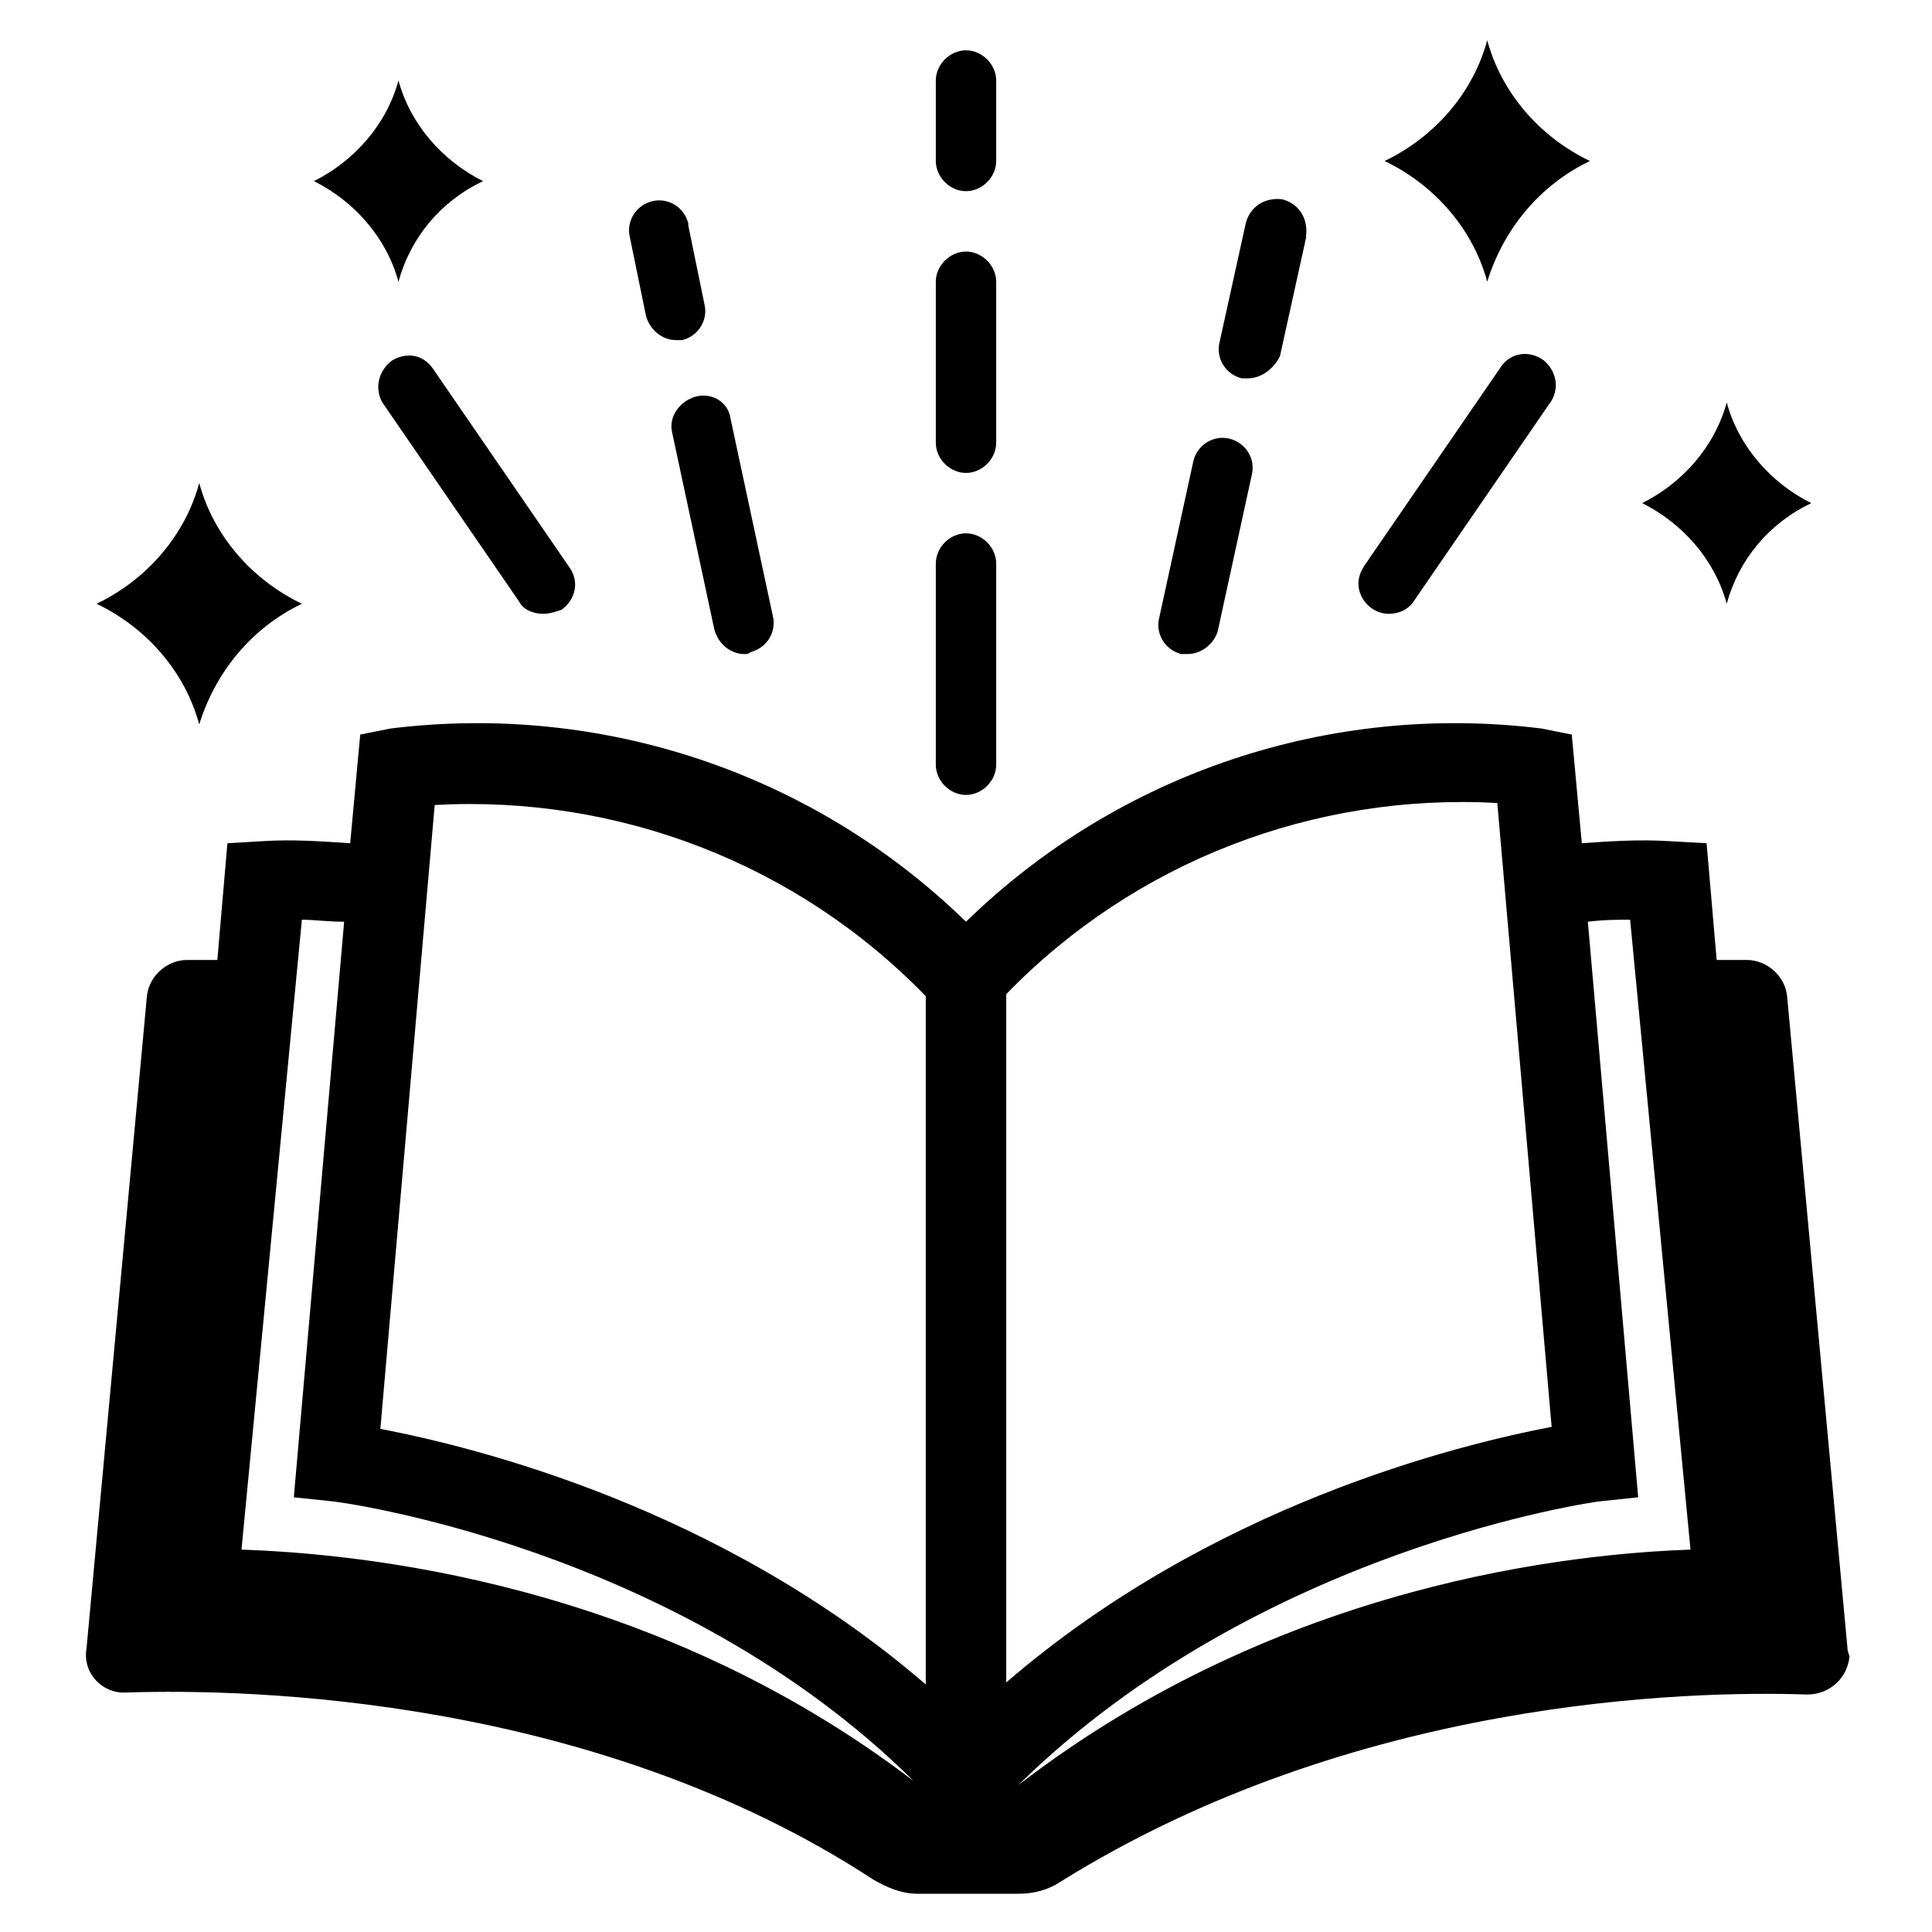
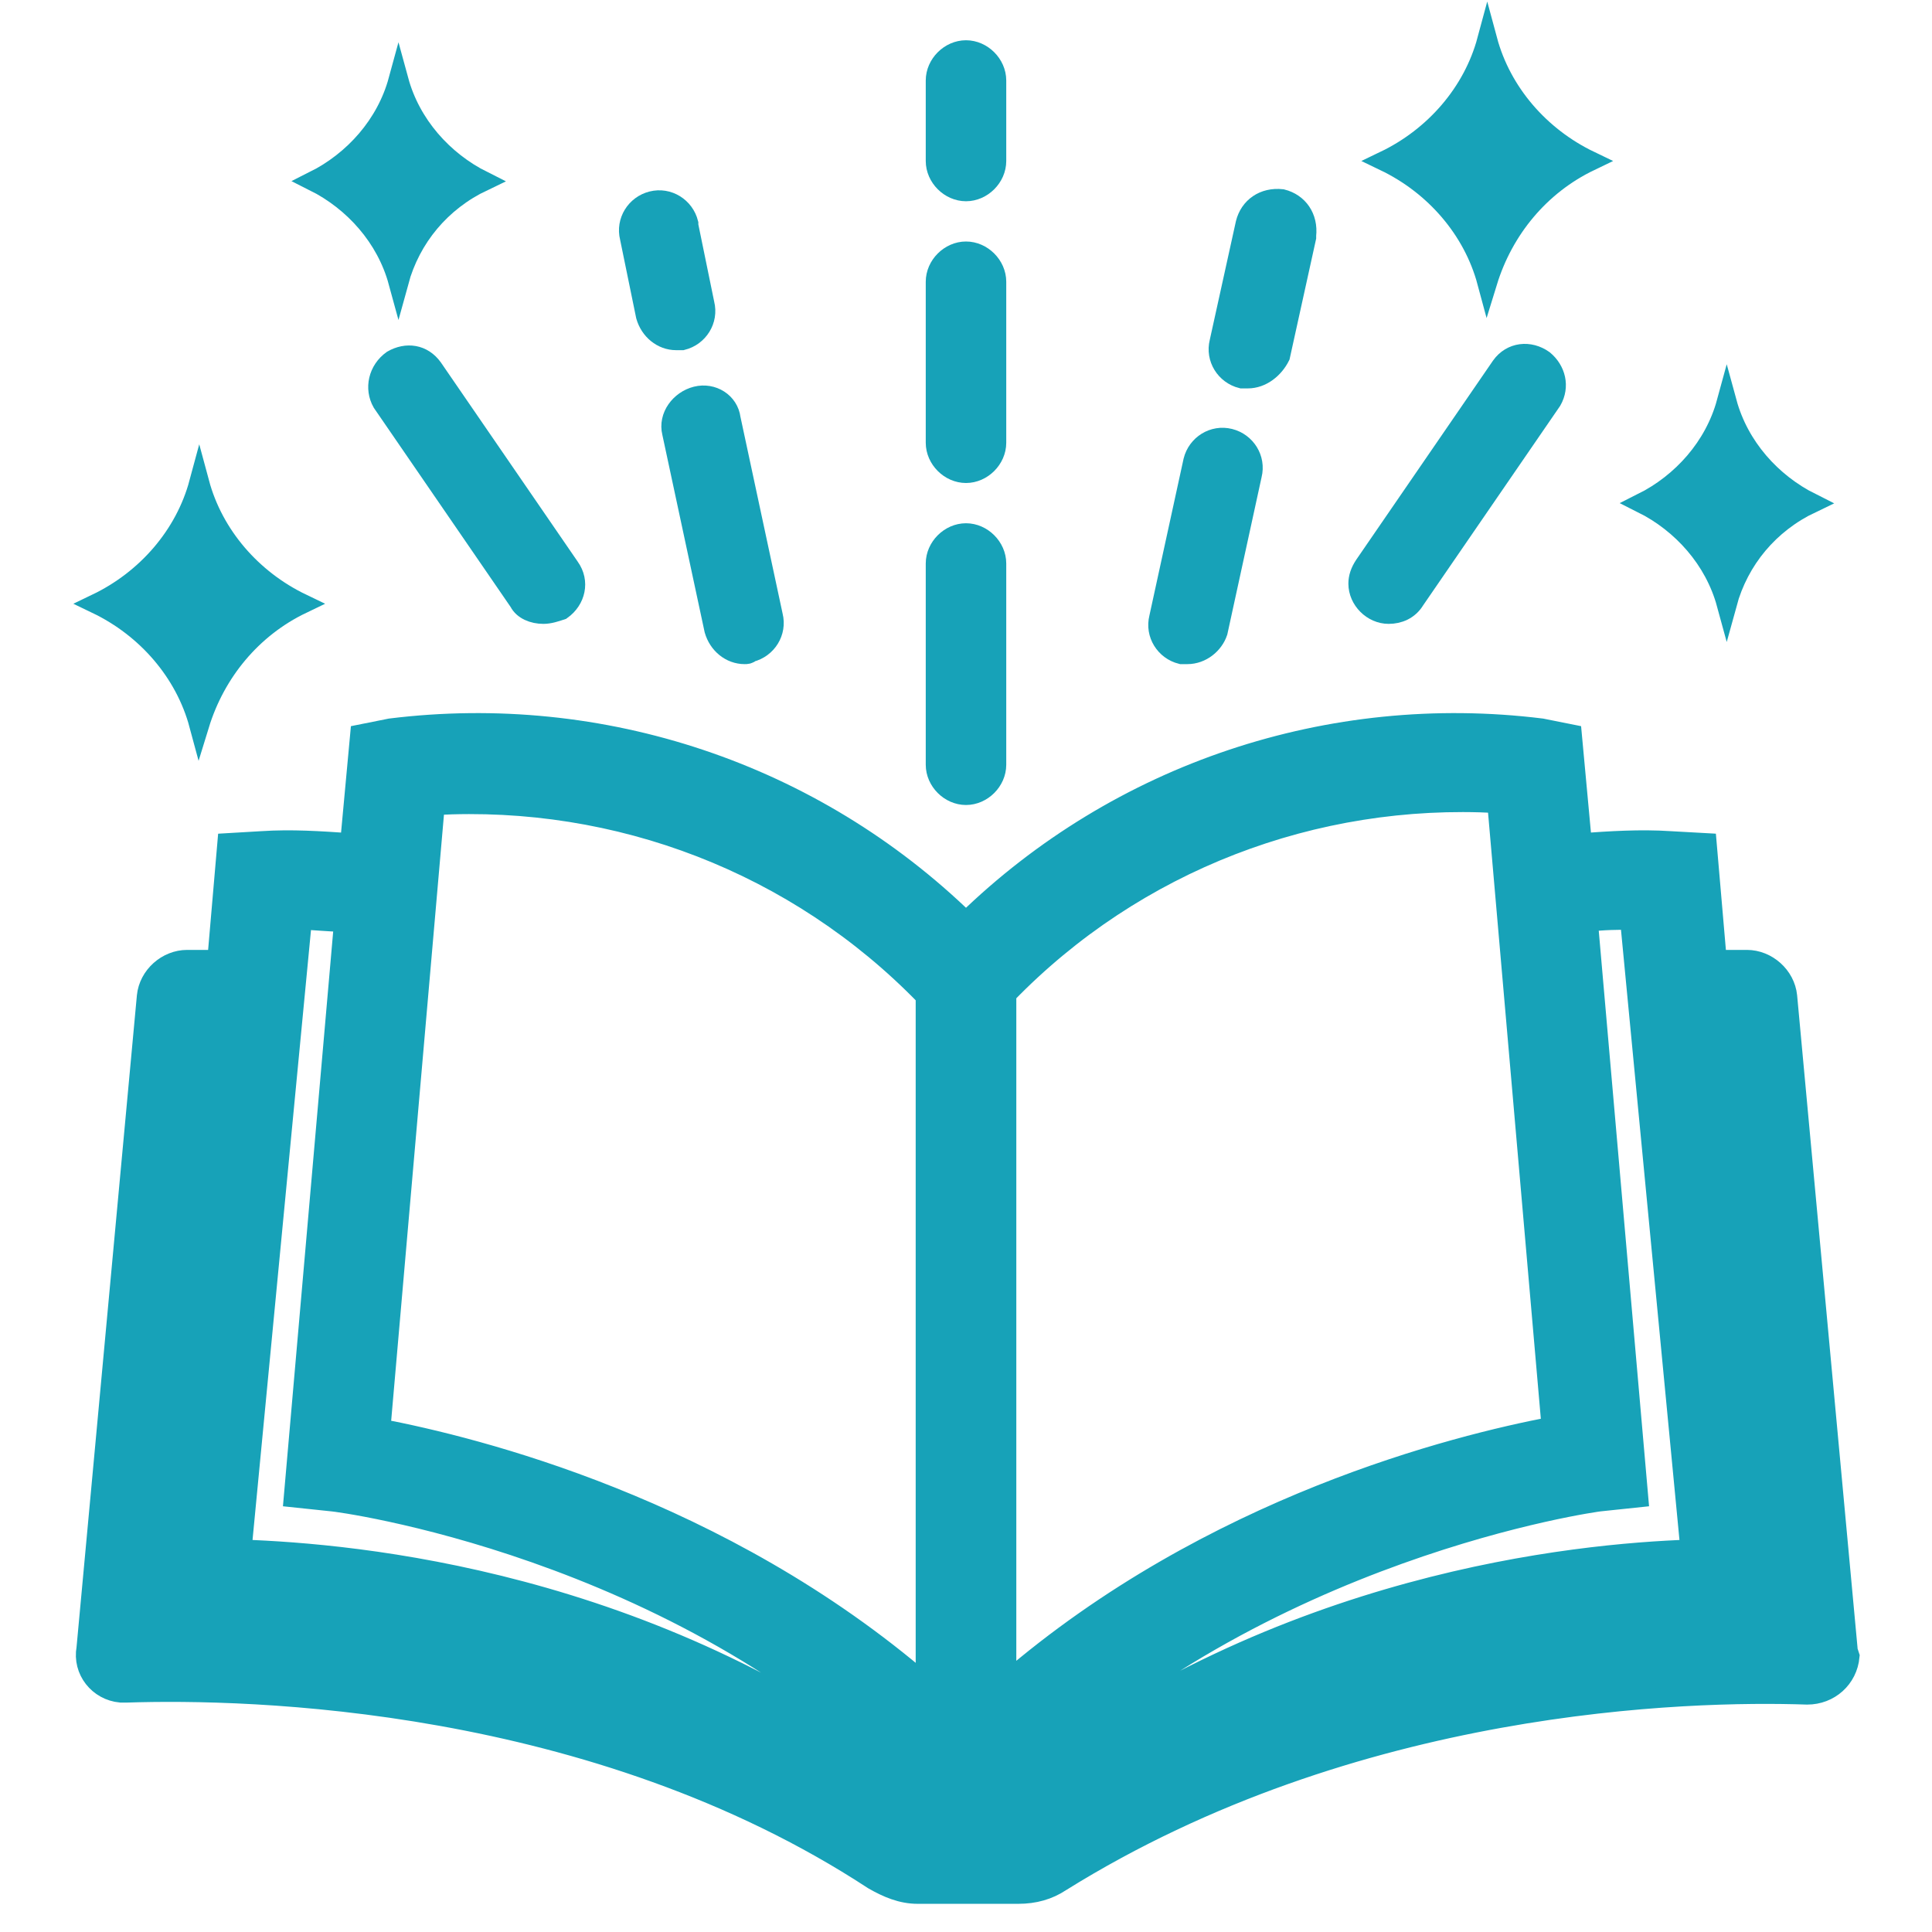
<svg xmlns="http://www.w3.org/2000/svg" viewBox="0 0 96 96" id="Icons_Storytelling" overflow="hidden">
-   <path d="M73.9 2 73.9 2C74.6 4.6 76.5 6.8 79 8L79 8C76.5 9.2 74.7 11.4 73.9 14L73.9 14C73.2 11.4 71.3 9.2 68.8 8L68.8 8C71.3 6.8 73.2 4.6 73.9 2Z" />
-   <path d="M9.9 24 9.9 24C10.6 26.6 12.5 28.8 15 30L15 30C12.5 31.2 10.7 33.4 9.9 36L9.9 36C9.2 33.4 7.3 31.2 4.8 30L4.8 30C7.3 28.8 9.2 26.6 9.9 24Z" />
-   <path d="M19.8 4 19.8 4C20.4 6.2 22 8 24 9L24 9C21.9 10 20.4 11.8 19.8 14L19.8 14C19.2 11.8 17.6 10 15.6 9L15.6 9C17.6 8 19.2 6.2 19.8 4Z" />
-   <path d="M85.8 20 85.8 20C86.4 22.2 88 24 90 25L90 25C87.9 26 86.4 27.8 85.8 30L85.8 30C85.2 27.8 83.6 26 81.6 25L81.6 25C83.6 24 85.2 22.2 85.8 20Z" />
-   <path d="M48 39.5C47.2 39.5 46.5 38.8 46.5 38L46.5 28C46.5 27.2 47.2 26.5 48 26.5 48.8 26.5 49.5 27.2 49.5 28L49.5 38C49.5 38.8 48.8 39.5 48 39.5Z" />
-   <path d="M48 23.5C47.2 23.5 46.5 22.8 46.5 22L46.5 14C46.5 13.2 47.2 12.5 48 12.5 48.8 12.5 49.5 13.2 49.5 14L49.5 22C49.5 22.8 48.8 23.5 48 23.5Z" />
-   <path d="M48 9.5C47.2 9.5 46.5 8.8 46.5 8L46.5 4C46.5 3.2 47.2 2.5 48 2.5 48.8 2.5 49.5 3.2 49.5 4L49.5 8C49.5 8.8 48.8 9.5 48 9.5Z" />
-   <path d="M59 32.5C58.9 32.5 58.8 32.5 58.7 32.5 57.9 32.3 57.4 31.5 57.6 30.7L59.3 22.9C59.5 22.1 60.3 21.6 61.1 21.8 61.9 22 62.4 22.8 62.2 23.6L60.5 31.4C60.3 32 59.7 32.5 59 32.5Z" />
-   <path d="M62 18.8C61.9 18.8 61.8 18.8 61.7 18.8 60.9 18.6 60.4 17.8 60.6 17L60.6 17 61.9 11.1C62.1 10.3 62.8 9.8 63.7 9.9 64.5 10.1 65 10.8 64.9 11.7 64.9 11.7 64.9 11.7 64.9 11.8L63.6 17.7C63.3 18.3 62.7 18.8 62 18.8Z" />
-   <path d="M69 30.5C68.2 30.5 67.5 29.8 67.5 29 67.5 28.7 67.6 28.4 67.8 28.1L74.6 18.2C75.1 17.5 76 17.4 76.7 17.9 77.3 18.4 77.5 19.2 77.1 19.9L70.3 29.8C70 30.3 69.5 30.5 69 30.5Z" />
-   <path d="M37 32.5C36.3 32.5 35.7 32 35.5 31.3L33.4 21.5C33.2 20.7 33.8 19.9 34.6 19.7 35.4 19.5 36.2 20 36.3 20.8L38.4 30.6C38.6 31.4 38.1 32.2 37.3 32.4 37.2 32.5 37.1 32.5 37 32.5Z" />
-   <path d="M33.6 16.9C32.9 16.9 32.3 16.4 32.1 15.7L31.3 11.8C31.1 11 31.6 10.2 32.4 10 33.2 9.8 34 10.3 34.2 11.1 34.2 11.1 34.2 11.1 34.2 11.2L35 15.1C35.2 15.9 34.7 16.7 33.9 16.9L33.9 16.9C33.8 16.9 33.7 16.9 33.6 16.9L33.6 16.9Z" />
-   <path d="M27 30.5C26.5 30.5 26 30.3 25.8 29.9L19 20C18.6 19.3 18.8 18.4 19.5 17.9 20.2 17.5 21 17.6 21.5 18.3L28.3 28.2C28.8 28.9 28.6 29.8 27.9 30.3 27.6 30.4 27.3 30.5 27 30.5Z" />
-   <path d="M91.8 81.9 88.8 49.5C88.7 48.5 87.8 47.7 86.8 47.7 86.4 47.7 85.8 47.7 85.3 47.7L84.8 41.9 83 41.8C81.5 41.7 80 41.8 78.6 41.9L78.1 36.5 76.6 36.2C66.1 34.9 55.6 38.4 48 45.8 40.4 38.4 29.9 34.9 19.4 36.2L17.9 36.5 17.4 41.9C15.9 41.8 14.5 41.7 13 41.8L11.3 41.9 10.8 47.7C10.2 47.7 9.7 47.7 9.3 47.7 8.3 47.7 7.4 48.5 7.3 49.5L4.3 81.9C4.1 83 4.9 84 6 84.1 6.1 84.1 6.2 84.1 6.3 84.1 12.4 83.9 29.5 84.3 43.4 93.4 44.1 93.8 44.8 94.1 45.6 94.1L50.6 94.1C51.4 94.1 52.1 93.9 52.7 93.5 67.3 84.4 83.9 84 89.8 84.2 90.9 84.2 91.8 83.4 91.9 82.3 91.8 82 91.8 82 91.8 81.9ZM50 49.4C56.4 42.8 65.3 39.4 74.4 39.9L77.1 70.9C72.4 71.8 60.2 74.8 50 83.6L50 49.4ZM21.6 40C30.7 39.5 39.6 42.9 46 49.5L46 83.7C35.8 74.9 23.6 71.9 18.9 71L21.6 40ZM12 77 15 45.7C15.6 45.7 16.3 45.8 17.1 45.8L14.6 74.4 16.5 74.6C16.7 74.6 33.6 76.8 45.4 88.5L45.4 88.5C32.3 78.5 17.7 77.2 12 77ZM50.6 88.7 50.6 88.7C62.6 76.9 79.4 74.6 79.5 74.6L81.4 74.4 78.9 45.8C79.7 45.7 80.4 45.7 81 45.7L84 77C78.3 77.2 63.7 78.6 50.6 88.7Z" />
+   <path d="M73.9 2 73.9 2C74.6 4.6 76.5 6.8 79 8L79 8C76.5 9.2 74.7 11.4 73.9 14L73.9 14C73.2 11.4 71.3 9.2 68.8 8L68.8 8C71.3 6.8 73.2 4.6 73.9 2Z" stroke="#17A2B8" fill="#17A2B8" />
+   <path d="M9.9 24 9.9 24C10.6 26.6 12.5 28.8 15 30L15 30C12.5 31.2 10.7 33.4 9.9 36L9.9 36C9.2 33.4 7.3 31.2 4.8 30L4.8 30C7.3 28.8 9.2 26.6 9.9 24Z" stroke="#17A2B8" fill="#17A2B8" />
+   <path d="M19.8 4 19.8 4C20.4 6.2 22 8 24 9L24 9C21.9 10 20.4 11.8 19.8 14L19.8 14C19.2 11.8 17.6 10 15.6 9L15.6 9C17.6 8 19.2 6.2 19.8 4Z" stroke="#17A2B8" fill="#17A2B8" />
+   <path d="M85.8 20 85.8 20C86.4 22.2 88 24 90 25L90 25C87.9 26 86.4 27.8 85.8 30L85.8 30C85.2 27.8 83.6 26 81.6 25L81.6 25C83.6 24 85.2 22.2 85.8 20Z" stroke="#17A2B8" fill="#17A2B8" />
+   <path d="M48 39.5C47.2 39.5 46.5 38.8 46.5 38L46.5 28C46.5 27.2 47.2 26.5 48 26.5 48.8 26.5 49.5 27.2 49.5 28L49.5 38C49.5 38.8 48.8 39.5 48 39.5Z" stroke="#17A2B8" fill="#17A2B8" />
+   <path d="M48 23.5C47.2 23.5 46.5 22.8 46.5 22L46.5 14C46.5 13.2 47.2 12.5 48 12.5 48.8 12.5 49.5 13.2 49.5 14L49.5 22C49.5 22.8 48.8 23.5 48 23.5Z" stroke="#17A2B8" fill="#17A2B8" />
+   <path d="M48 9.5C47.2 9.5 46.5 8.8 46.5 8L46.5 4C46.5 3.2 47.2 2.5 48 2.5 48.8 2.5 49.5 3.2 49.5 4L49.5 8C49.5 8.8 48.8 9.5 48 9.5Z" stroke="#17A2B8" fill="#17A2B8" />
+   <path d="M59 32.5C58.9 32.5 58.8 32.5 58.7 32.5 57.9 32.3 57.4 31.5 57.6 30.7L59.3 22.9C59.5 22.1 60.3 21.6 61.1 21.8 61.9 22 62.4 22.8 62.2 23.6L60.5 31.4C60.3 32 59.7 32.5 59 32.5Z" stroke="#17A2B8" fill="#17A2B8" />
+   <path d="M62 18.8C61.9 18.8 61.8 18.8 61.7 18.8 60.9 18.6 60.4 17.8 60.6 17L60.6 17 61.9 11.1C62.1 10.3 62.8 9.8 63.7 9.9 64.5 10.1 65 10.8 64.9 11.7 64.9 11.7 64.9 11.7 64.9 11.8L63.6 17.7C63.3 18.3 62.7 18.8 62 18.8Z" stroke="#17A2B8" fill="#17A2B8" />
+   <path d="M69 30.5C68.2 30.5 67.5 29.8 67.5 29 67.5 28.7 67.6 28.4 67.8 28.1L74.6 18.2C75.1 17.5 76 17.4 76.7 17.9 77.3 18.4 77.5 19.2 77.1 19.9L70.3 29.8C70 30.3 69.5 30.5 69 30.5Z" stroke="#17A2B8" fill="#17A2B8" />
+   <path d="M37 32.5C36.3 32.5 35.7 32 35.5 31.3L33.4 21.5C33.2 20.7 33.8 19.9 34.6 19.7 35.4 19.5 36.2 20 36.3 20.8L38.4 30.6C38.6 31.4 38.1 32.2 37.3 32.4 37.2 32.5 37.1 32.5 37 32.5Z" stroke="#17A2B8" fill="#17A2B8" />
+   <path d="M33.6 16.9C32.9 16.9 32.3 16.4 32.1 15.7L31.3 11.8C31.1 11 31.6 10.2 32.4 10 33.2 9.8 34 10.3 34.2 11.1 34.2 11.1 34.2 11.1 34.2 11.2L35 15.1C35.2 15.9 34.7 16.7 33.9 16.9L33.9 16.9C33.8 16.9 33.7 16.9 33.6 16.9L33.6 16.9Z" stroke="#17A2B8" fill="#17A2B8" />
+   <path d="M27 30.5C26.5 30.5 26 30.3 25.8 29.9L19 20C18.6 19.3 18.8 18.4 19.5 17.9 20.2 17.5 21 17.6 21.5 18.3L28.3 28.2C28.8 28.9 28.6 29.8 27.9 30.3 27.6 30.4 27.3 30.5 27 30.5Z" stroke="#17A2B8" fill="#17A2B8" />
+   <path d="M91.8 81.9 88.8 49.5C88.7 48.5 87.8 47.7 86.8 47.7 86.4 47.7 85.8 47.7 85.3 47.7L84.8 41.9 83 41.8C81.5 41.7 80 41.8 78.6 41.9L78.1 36.5 76.6 36.2C66.1 34.9 55.6 38.4 48 45.8 40.4 38.4 29.9 34.9 19.4 36.2L17.9 36.5 17.4 41.9C15.9 41.8 14.5 41.7 13 41.8L11.3 41.9 10.8 47.7C10.2 47.7 9.7 47.7 9.3 47.7 8.3 47.7 7.4 48.5 7.3 49.5L4.3 81.9C4.1 83 4.9 84 6 84.1 6.1 84.1 6.2 84.1 6.3 84.1 12.4 83.9 29.5 84.3 43.4 93.4 44.1 93.8 44.8 94.1 45.6 94.1L50.6 94.1C51.4 94.1 52.1 93.9 52.7 93.5 67.3 84.4 83.9 84 89.8 84.2 90.9 84.2 91.8 83.4 91.9 82.3 91.8 82 91.8 82 91.8 81.9ZM50 49.4C56.4 42.8 65.3 39.4 74.4 39.9L77.1 70.9C72.4 71.8 60.2 74.8 50 83.6L50 49.4ZM21.6 40C30.7 39.5 39.6 42.9 46 49.5L46 83.7C35.8 74.9 23.6 71.9 18.9 71L21.6 40ZM12 77 15 45.7C15.6 45.7 16.3 45.8 17.1 45.8L14.6 74.4 16.5 74.6C16.7 74.6 33.6 76.8 45.4 88.5L45.4 88.5C32.3 78.5 17.7 77.2 12 77ZM50.6 88.7 50.6 88.7C62.6 76.9 79.4 74.6 79.5 74.6L81.4 74.4 78.9 45.8C79.7 45.7 80.4 45.7 81 45.7L84 77C78.3 77.2 63.7 78.6 50.6 88.7Z" stroke="#17A2B8" fill="#17A2B8" />
</svg>
